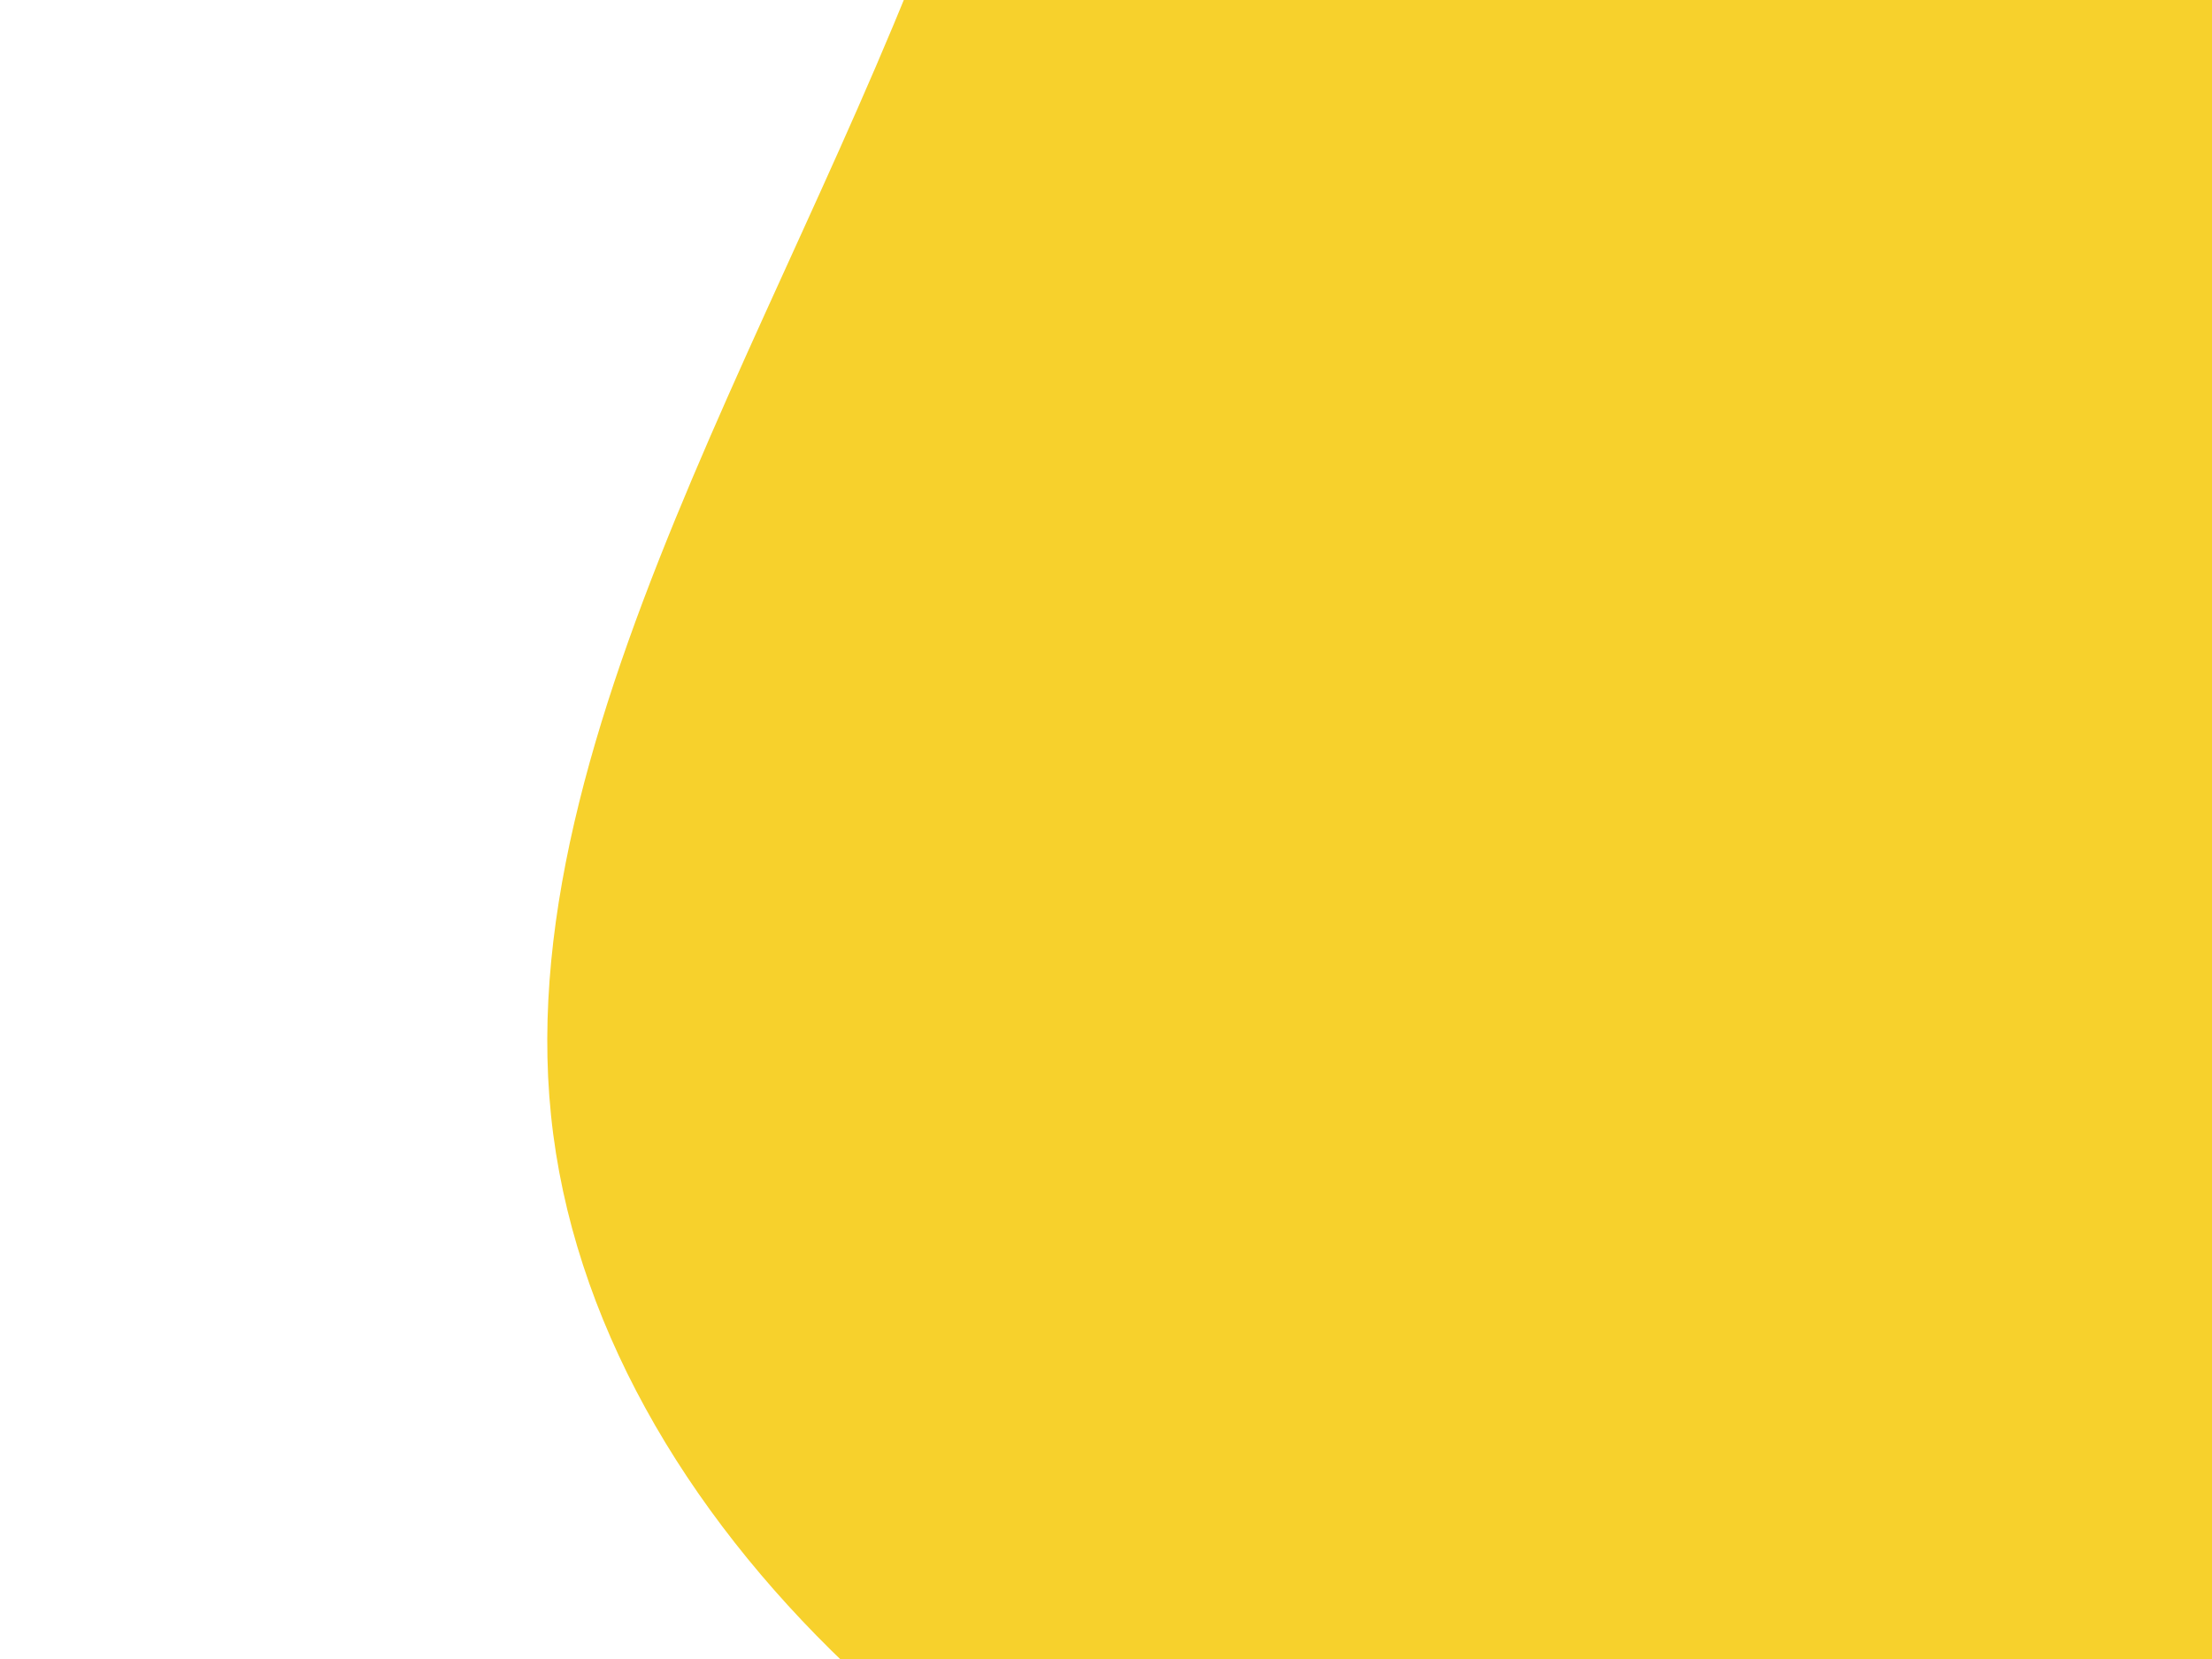
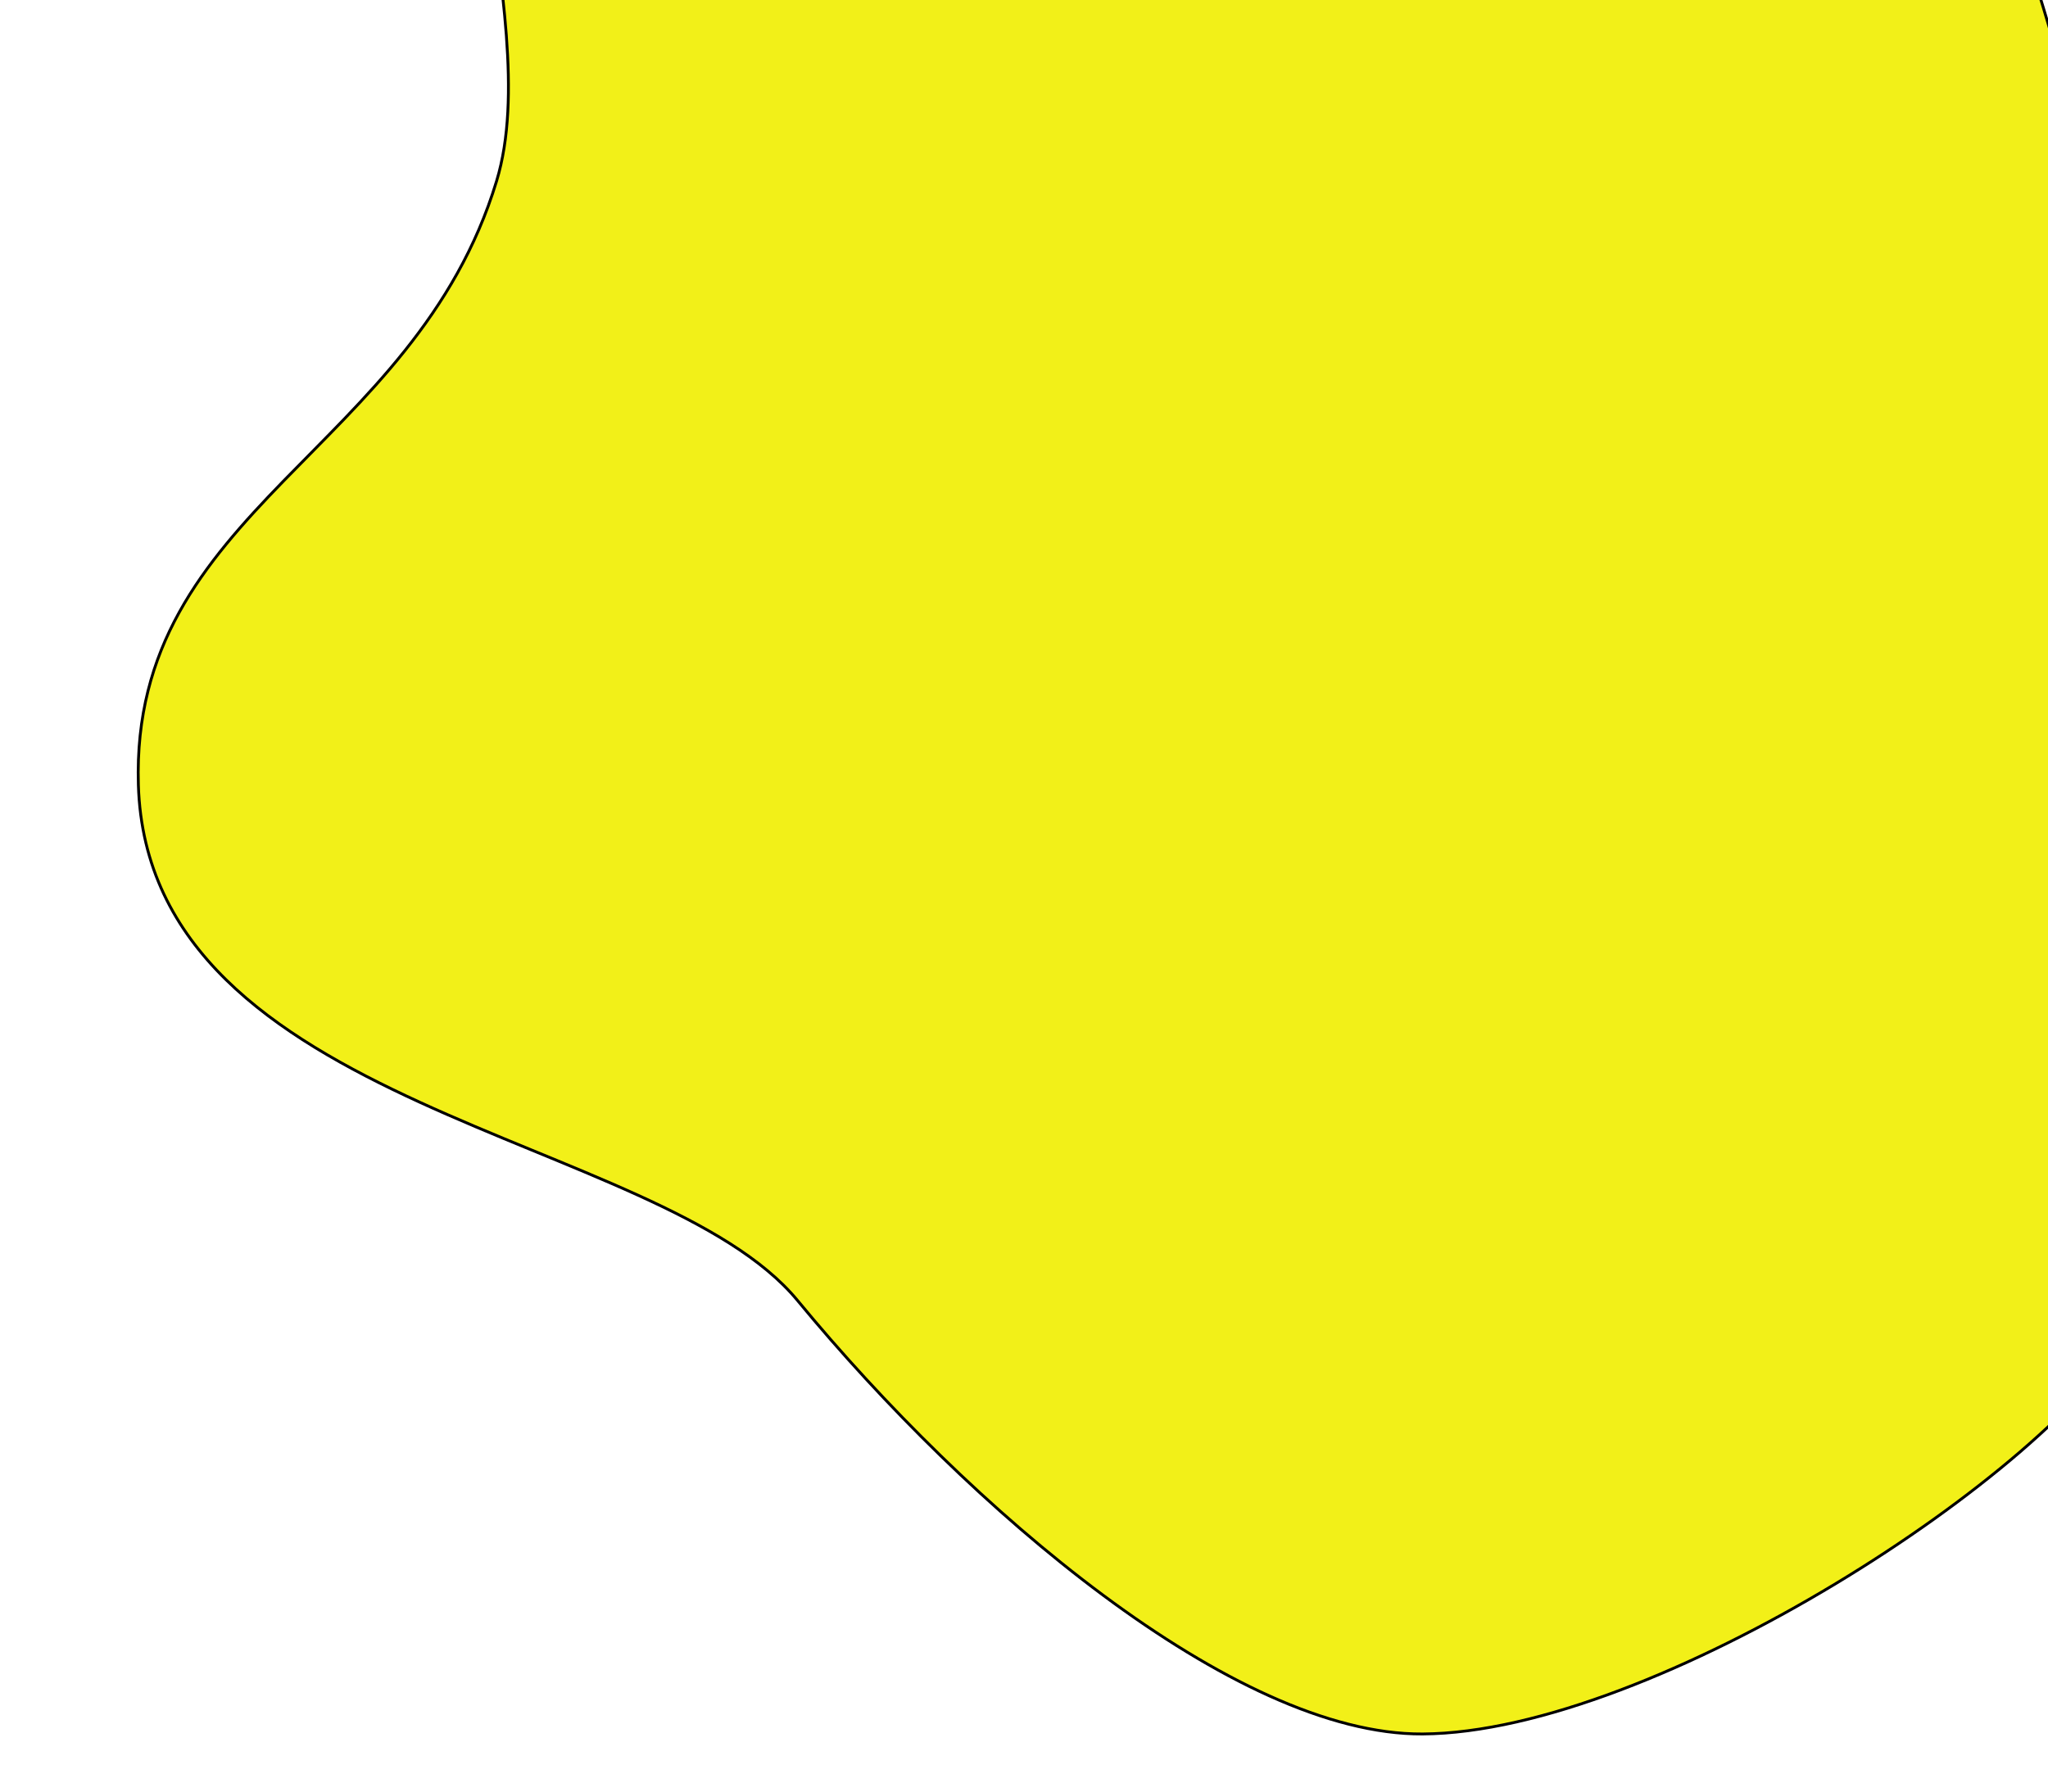
- <svg xmlns="http://www.w3.org/2000/svg" id="visual" viewBox="0 0 800 600" width="800" height="600" version="1.1">
-   <g transform="translate(803.2878 -3.892022)">
-     <path d="M207.5 -333.4C270.4 -194.5 323.8 -130.5 410.6 -16.4C497.4 97.7 617.6 261.8 596.3 387.1C575 512.3 412.2 598.7 239.8 663.3C67.5 727.9 -114.3 770.9 -278.4 727.4C-442.5 684 -588.9 554.3 -604 407.3C-619.2 260.3 -503.1 96 -452.6 -60.5C-402 -217.1 -417 -365.9 -352.5 -504.6C-288 -643.2 -144 -771.6 -35.8 -728.9C72.3 -686.2 144.6 -472.4 207.5 -333.4" fill="#f7d12c" />
-   </g>
+ <svg xmlns="http://www.w3.org/2000/svg" viewBox="0 0 720 630">
+   <defs>
+     <view id="view-1" viewBox="-53.406 698.818 13.168 6.584">
+       </view>
+   </defs>
+   <path style="stroke: rgb(0, 0, 0); fill: rgb(242, 240, 24);" d="M 48.647 276.041 C 45.73 178.953 145.692 158.832 174.577 63.675 C 192.753 3.796 142.694 -100.21 190.493 -123.81 C 266.68 -161.42 319.35 -196.18 412.79 -187.93 C 480.334 -176.29 688.483 -115.4 693.182 -88.193 C 698.987 -43.641 732.534 26.5 732.621 75.127 C 732.78 164.68 751.416 207.168 782.354 271.917 C 807.541 324.634 776.958 415.708 749.242 466.913 C 721.828 517.565 581.578 609.225 500.144 609.735 C 433.758 610.151 340.404 530.139 280.406 457.334 C 231.665 398.189 52.098 390.897 48.647 276.041 Z" />
</svg>
